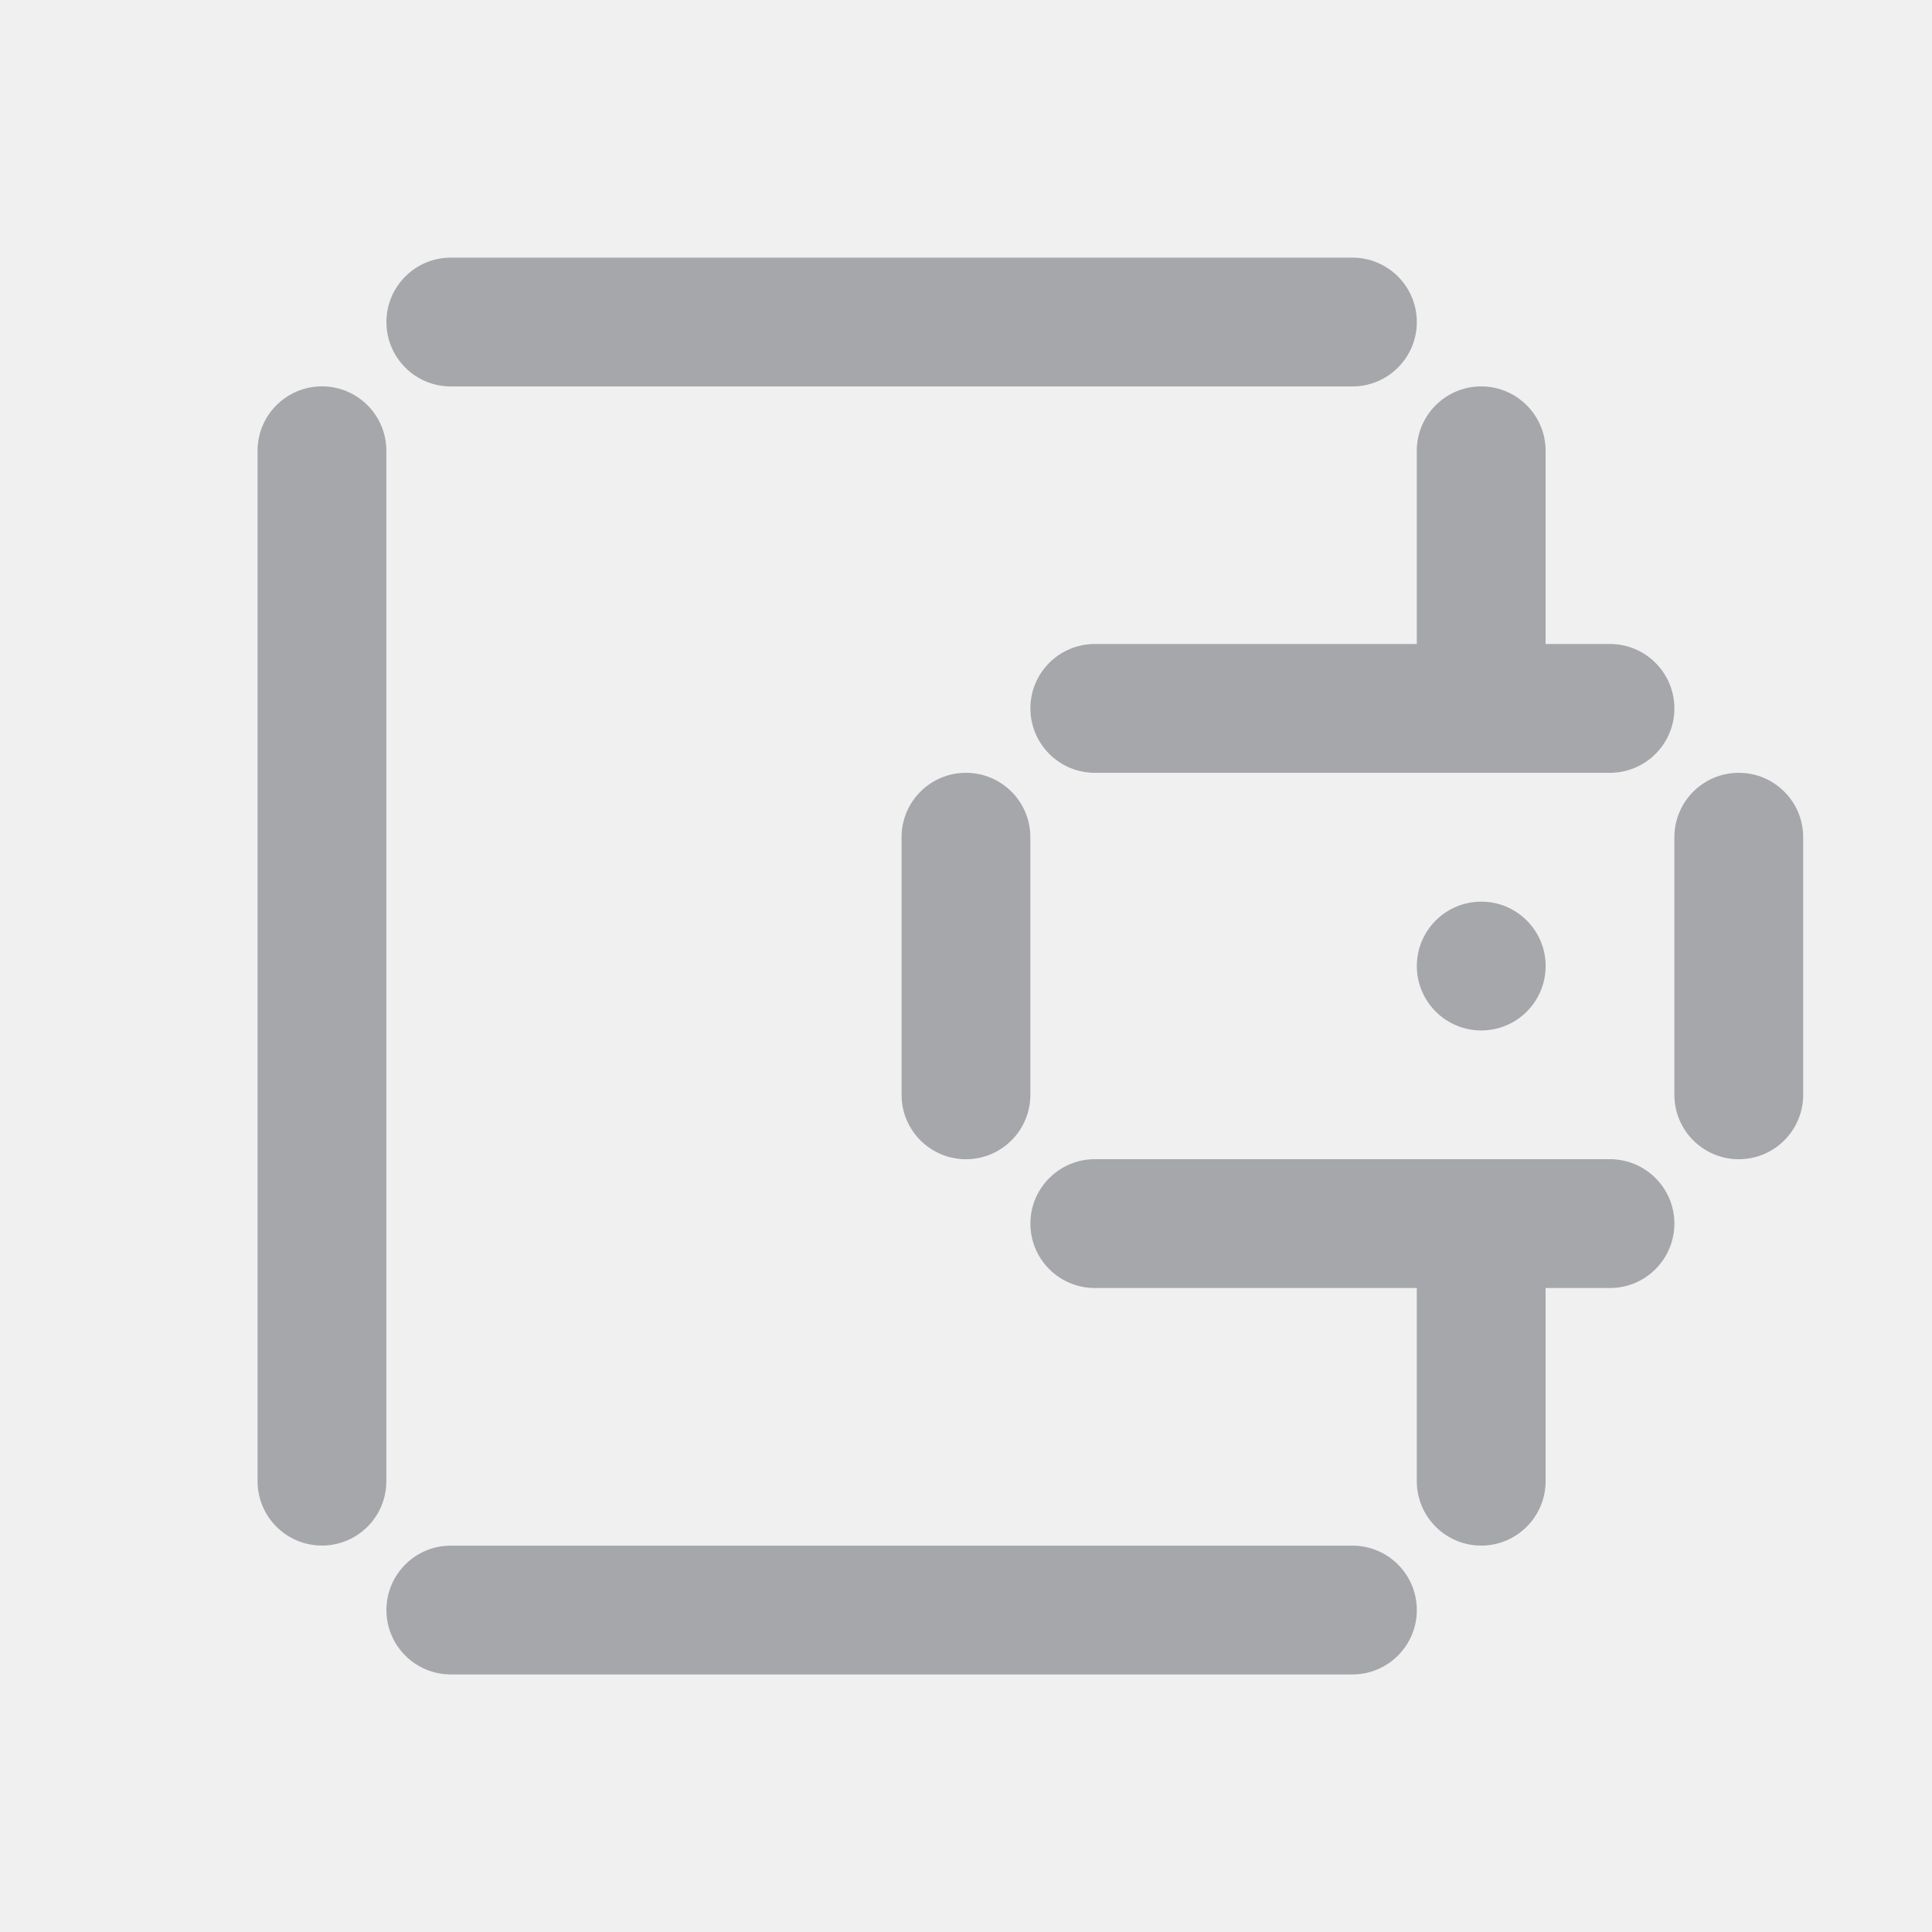
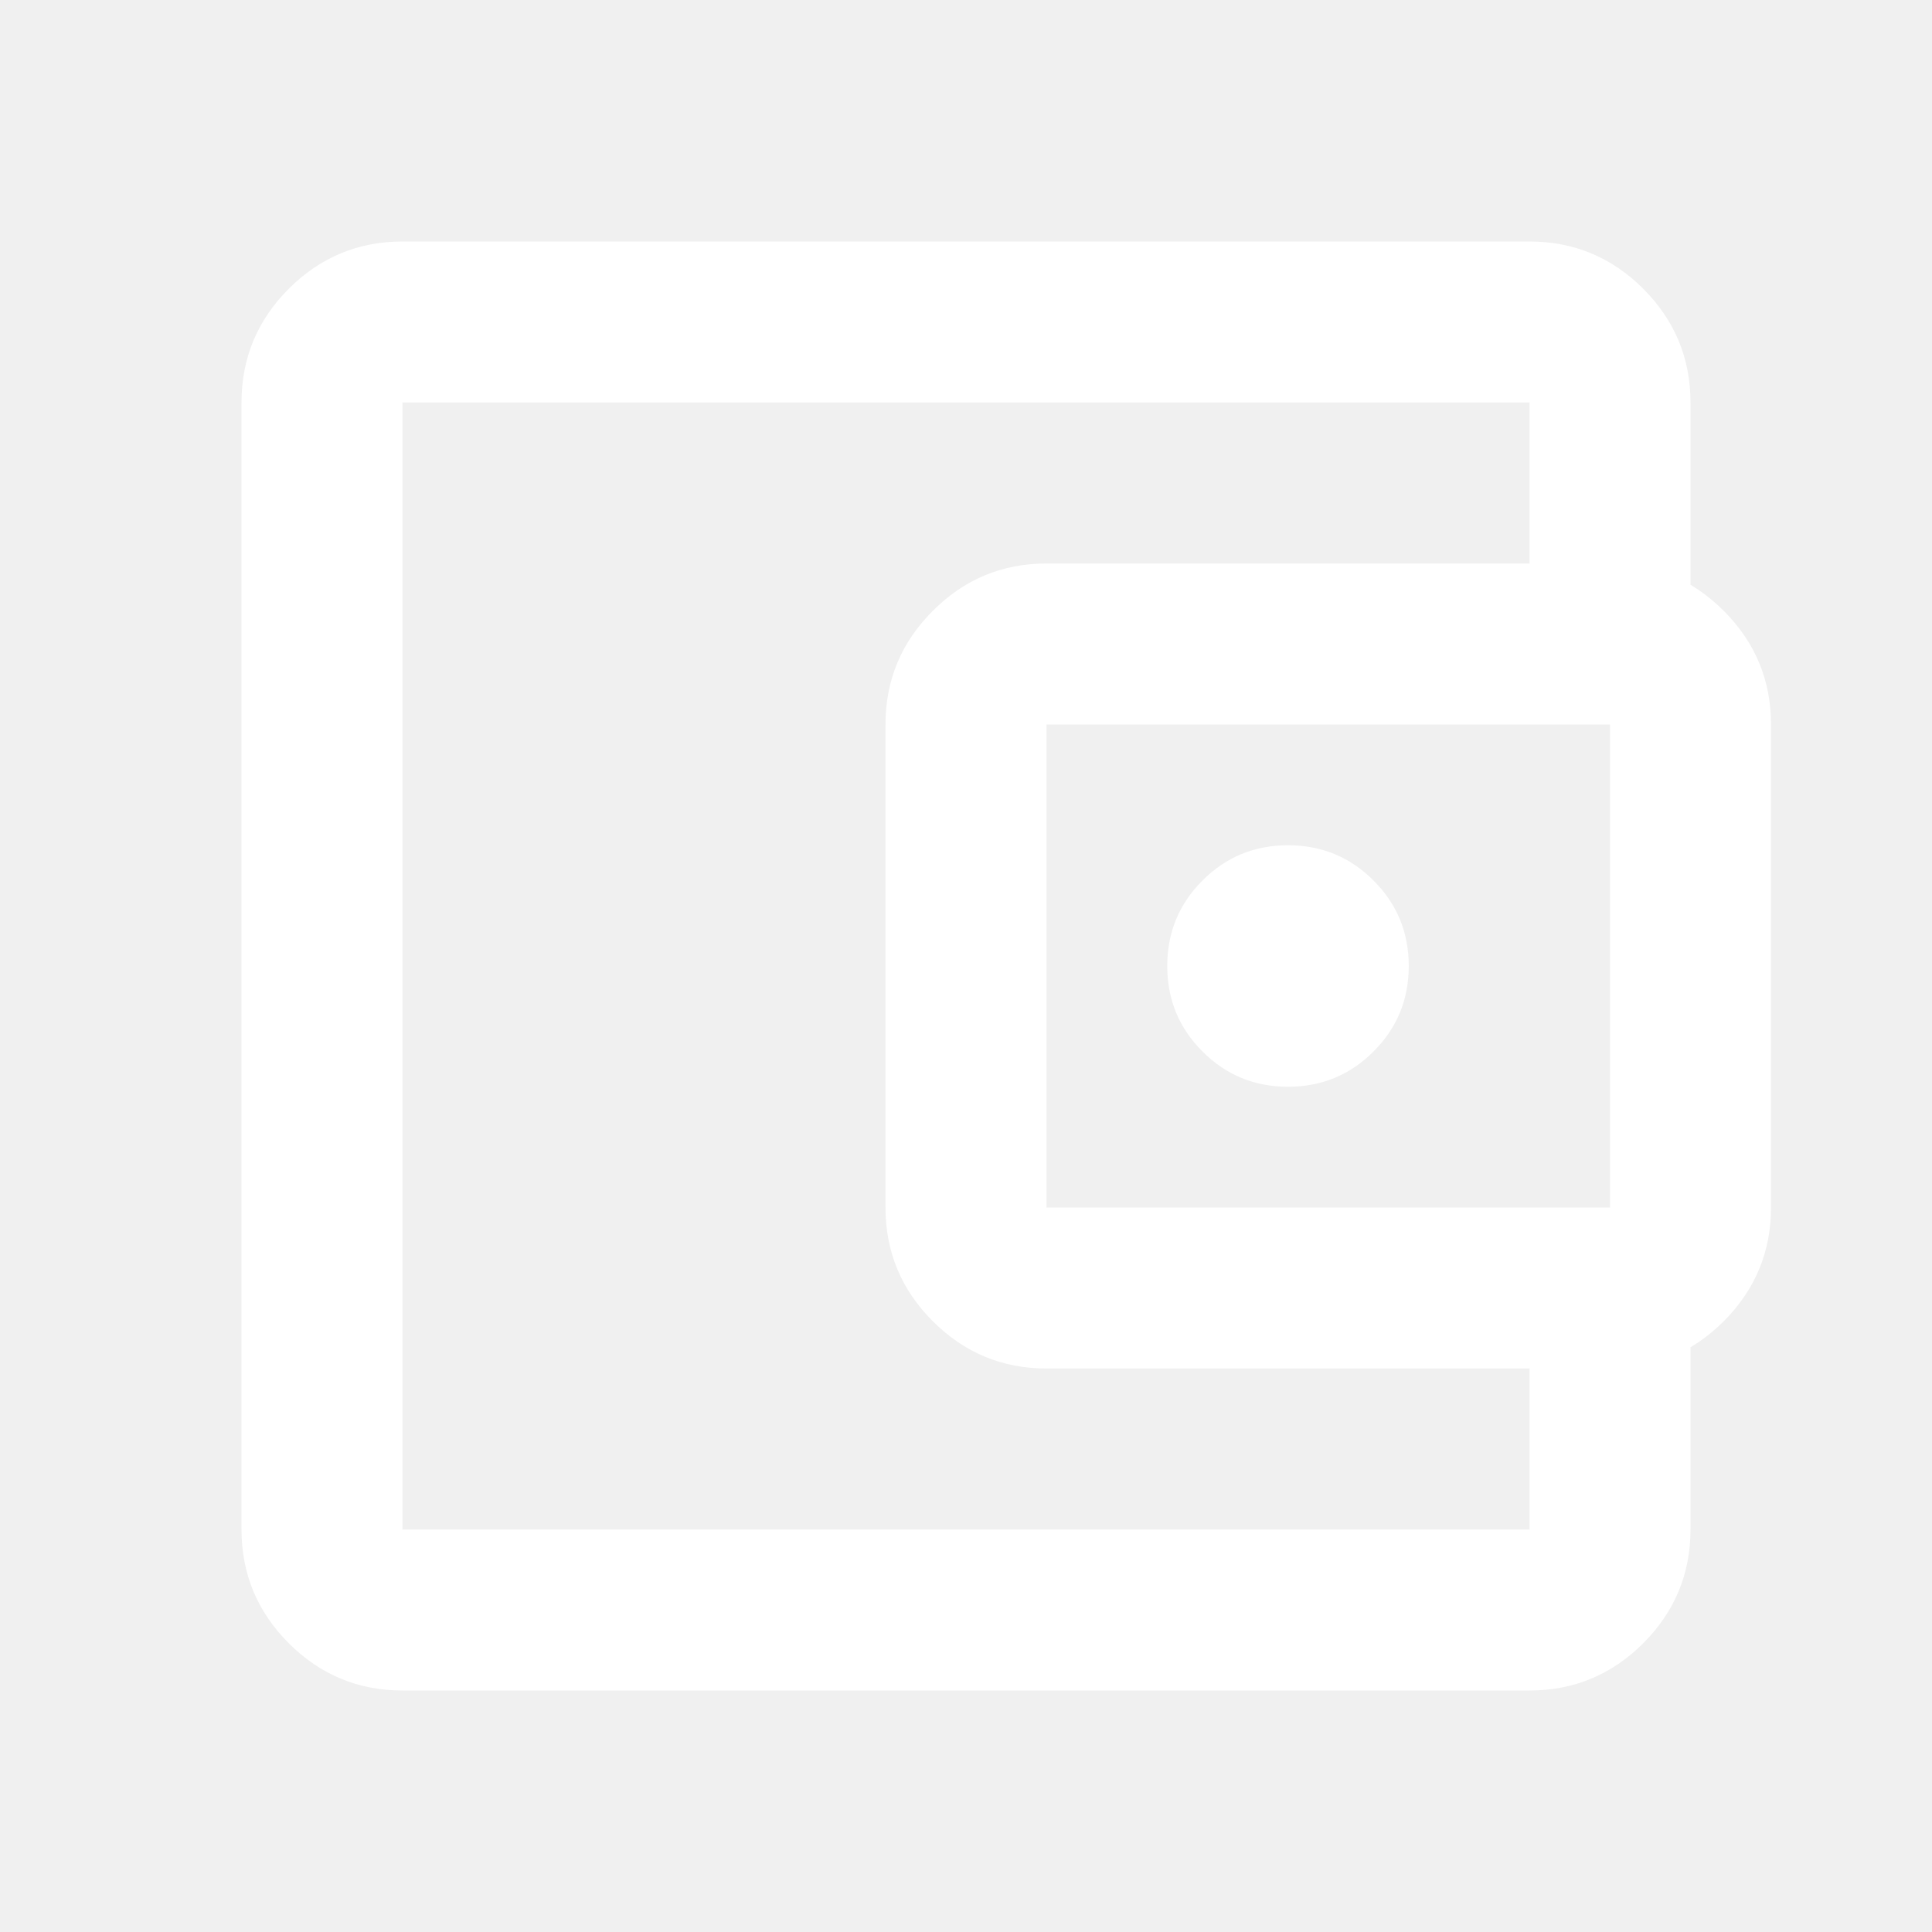
- <svg xmlns="http://www.w3.org/2000/svg" width="18" height="18" viewBox="0 0 18 18" fill="none">
-   <rect width="1.2" height="10.8" rx="0.6" transform="matrix(-1 0 0 1 3.59961 3.59961)" fill="#A5A7AA" />
-   <rect width="1.2" height="3.6" rx="0.6" transform="matrix(-1 0 0 1 9.59961 7.2002)" fill="#A5A7AA" />
-   <path d="M13.8 3.6C14.131 3.6 14.4 3.869 14.4 4.2V6H15C15.331 6 15.599 6.268 15.6 6.6C15.6 6.931 15.331 7.2 15 7.2H10.2C9.869 7.2 9.6 6.931 9.6 6.6C9.6 6.268 9.869 6 10.2 6H13.2V4.2C13.2 3.869 13.469 3.6 13.8 3.6Z" fill="#A5A7AA" />
-   <path d="M15 10.8C15.331 10.8 15.6 11.069 15.6 11.4C15.599 11.732 15.331 12 15 12H14.4V13.8C14.4 14.131 14.131 14.4 13.8 14.4C13.469 14.4 13.2 14.131 13.2 13.8V12H10.2C9.869 12 9.6 11.732 9.6 11.4C9.6 11.069 9.869 10.8 10.2 10.8H15Z" fill="#A5A7AA" />
-   <rect width="1.2" height="3.6" rx="0.6" transform="matrix(-1 0 0 1 16.7998 7.2002)" fill="#A5A7AA" />
-   <rect width="9.6" height="1.2" rx="0.6" transform="matrix(-1 0 0 1 13.2002 2.40039)" fill="#A5A7AA" />
-   <rect width="9.6" height="1.2" rx="0.6" transform="matrix(-1 0 0 1 13.2002 14.4004)" fill="#A5A7AA" />
-   <rect width="1.2" height="1.2" rx="0.6" transform="matrix(-1 0 0 1 14.4004 8.40039)" fill="#A5A7AA" />
+ <svg xmlns="http://www.w3.org/2000/svg" width="24" height="24" viewBox="0 0 24 24" fill="none">
+   <path d="M5 21C4.45 21 3.979 20.804 3.587 20.413C3.196 20.021 3 19.55 3 19V5C3 4.45 3.196 3.979 3.587 3.587C3.979 3.196 4.45 3 5 3H19C19.55 3 20.021 3.196 20.413 3.587C20.804 3.979 21 4.45 21 5V7.5H19V5H5V19H19V16.5H21V19C21 19.55 20.804 20.021 20.413 20.413C20.021 20.804 19.55 21 19 21H5ZM13 17C12.45 17 11.979 16.804 11.588 16.413C11.196 16.021 11 15.55 11 15V9C11 8.45 11.196 7.979 11.588 7.588C11.979 7.196 12.45 7 13 7H20C20.55 7 21.021 7.196 21.413 7.588C21.804 7.979 22 8.45 22 9V15C22 15.55 21.804 16.021 21.413 16.413C21.021 16.804 20.55 17 20 17H13ZM20 15V9H13V15H20ZM16 13.5C16.417 13.5 16.771 13.354 17.062 13.062C17.354 12.771 17.5 12.417 17.5 12C17.5 11.583 17.354 11.229 17.062 10.938C16.771 10.646 16.417 10.5 16 10.5C15.583 10.5 15.229 10.646 14.938 10.938C14.646 11.229 14.5 11.583 14.5 12C14.5 12.417 14.646 12.771 14.938 13.062C15.229 13.354 15.583 13.5 16 13.5Z" fill="white" />
</svg>
